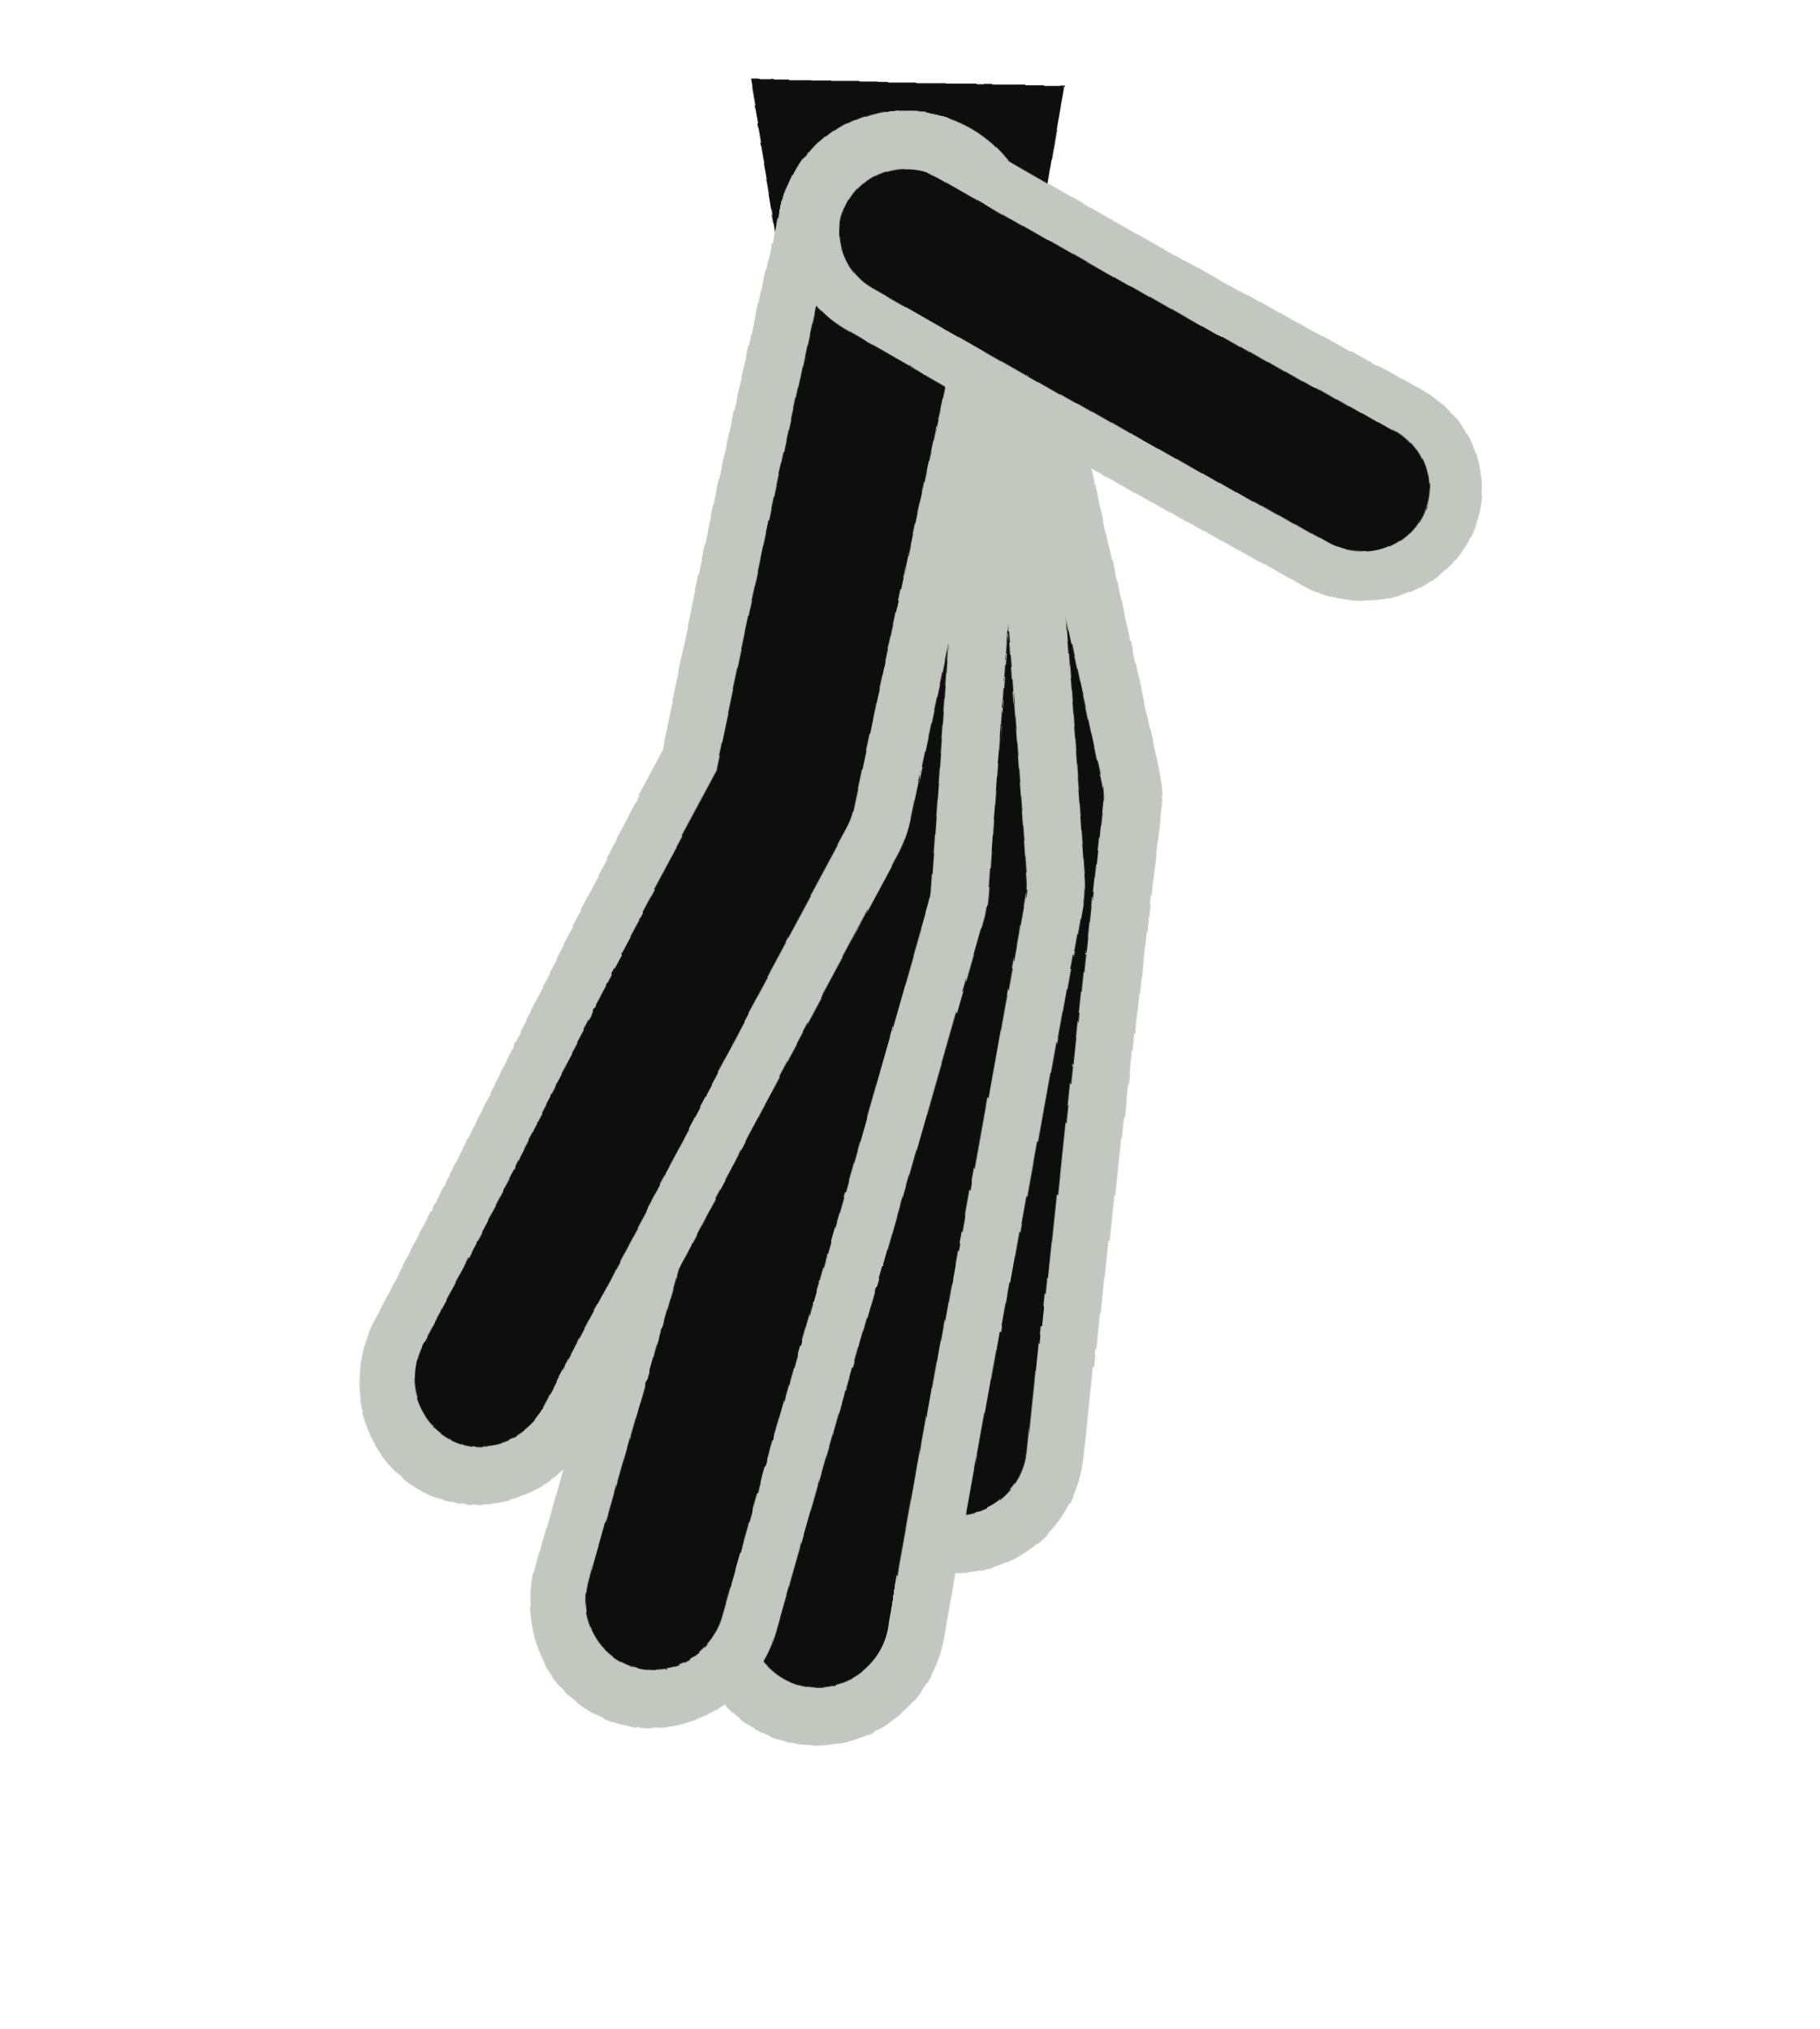
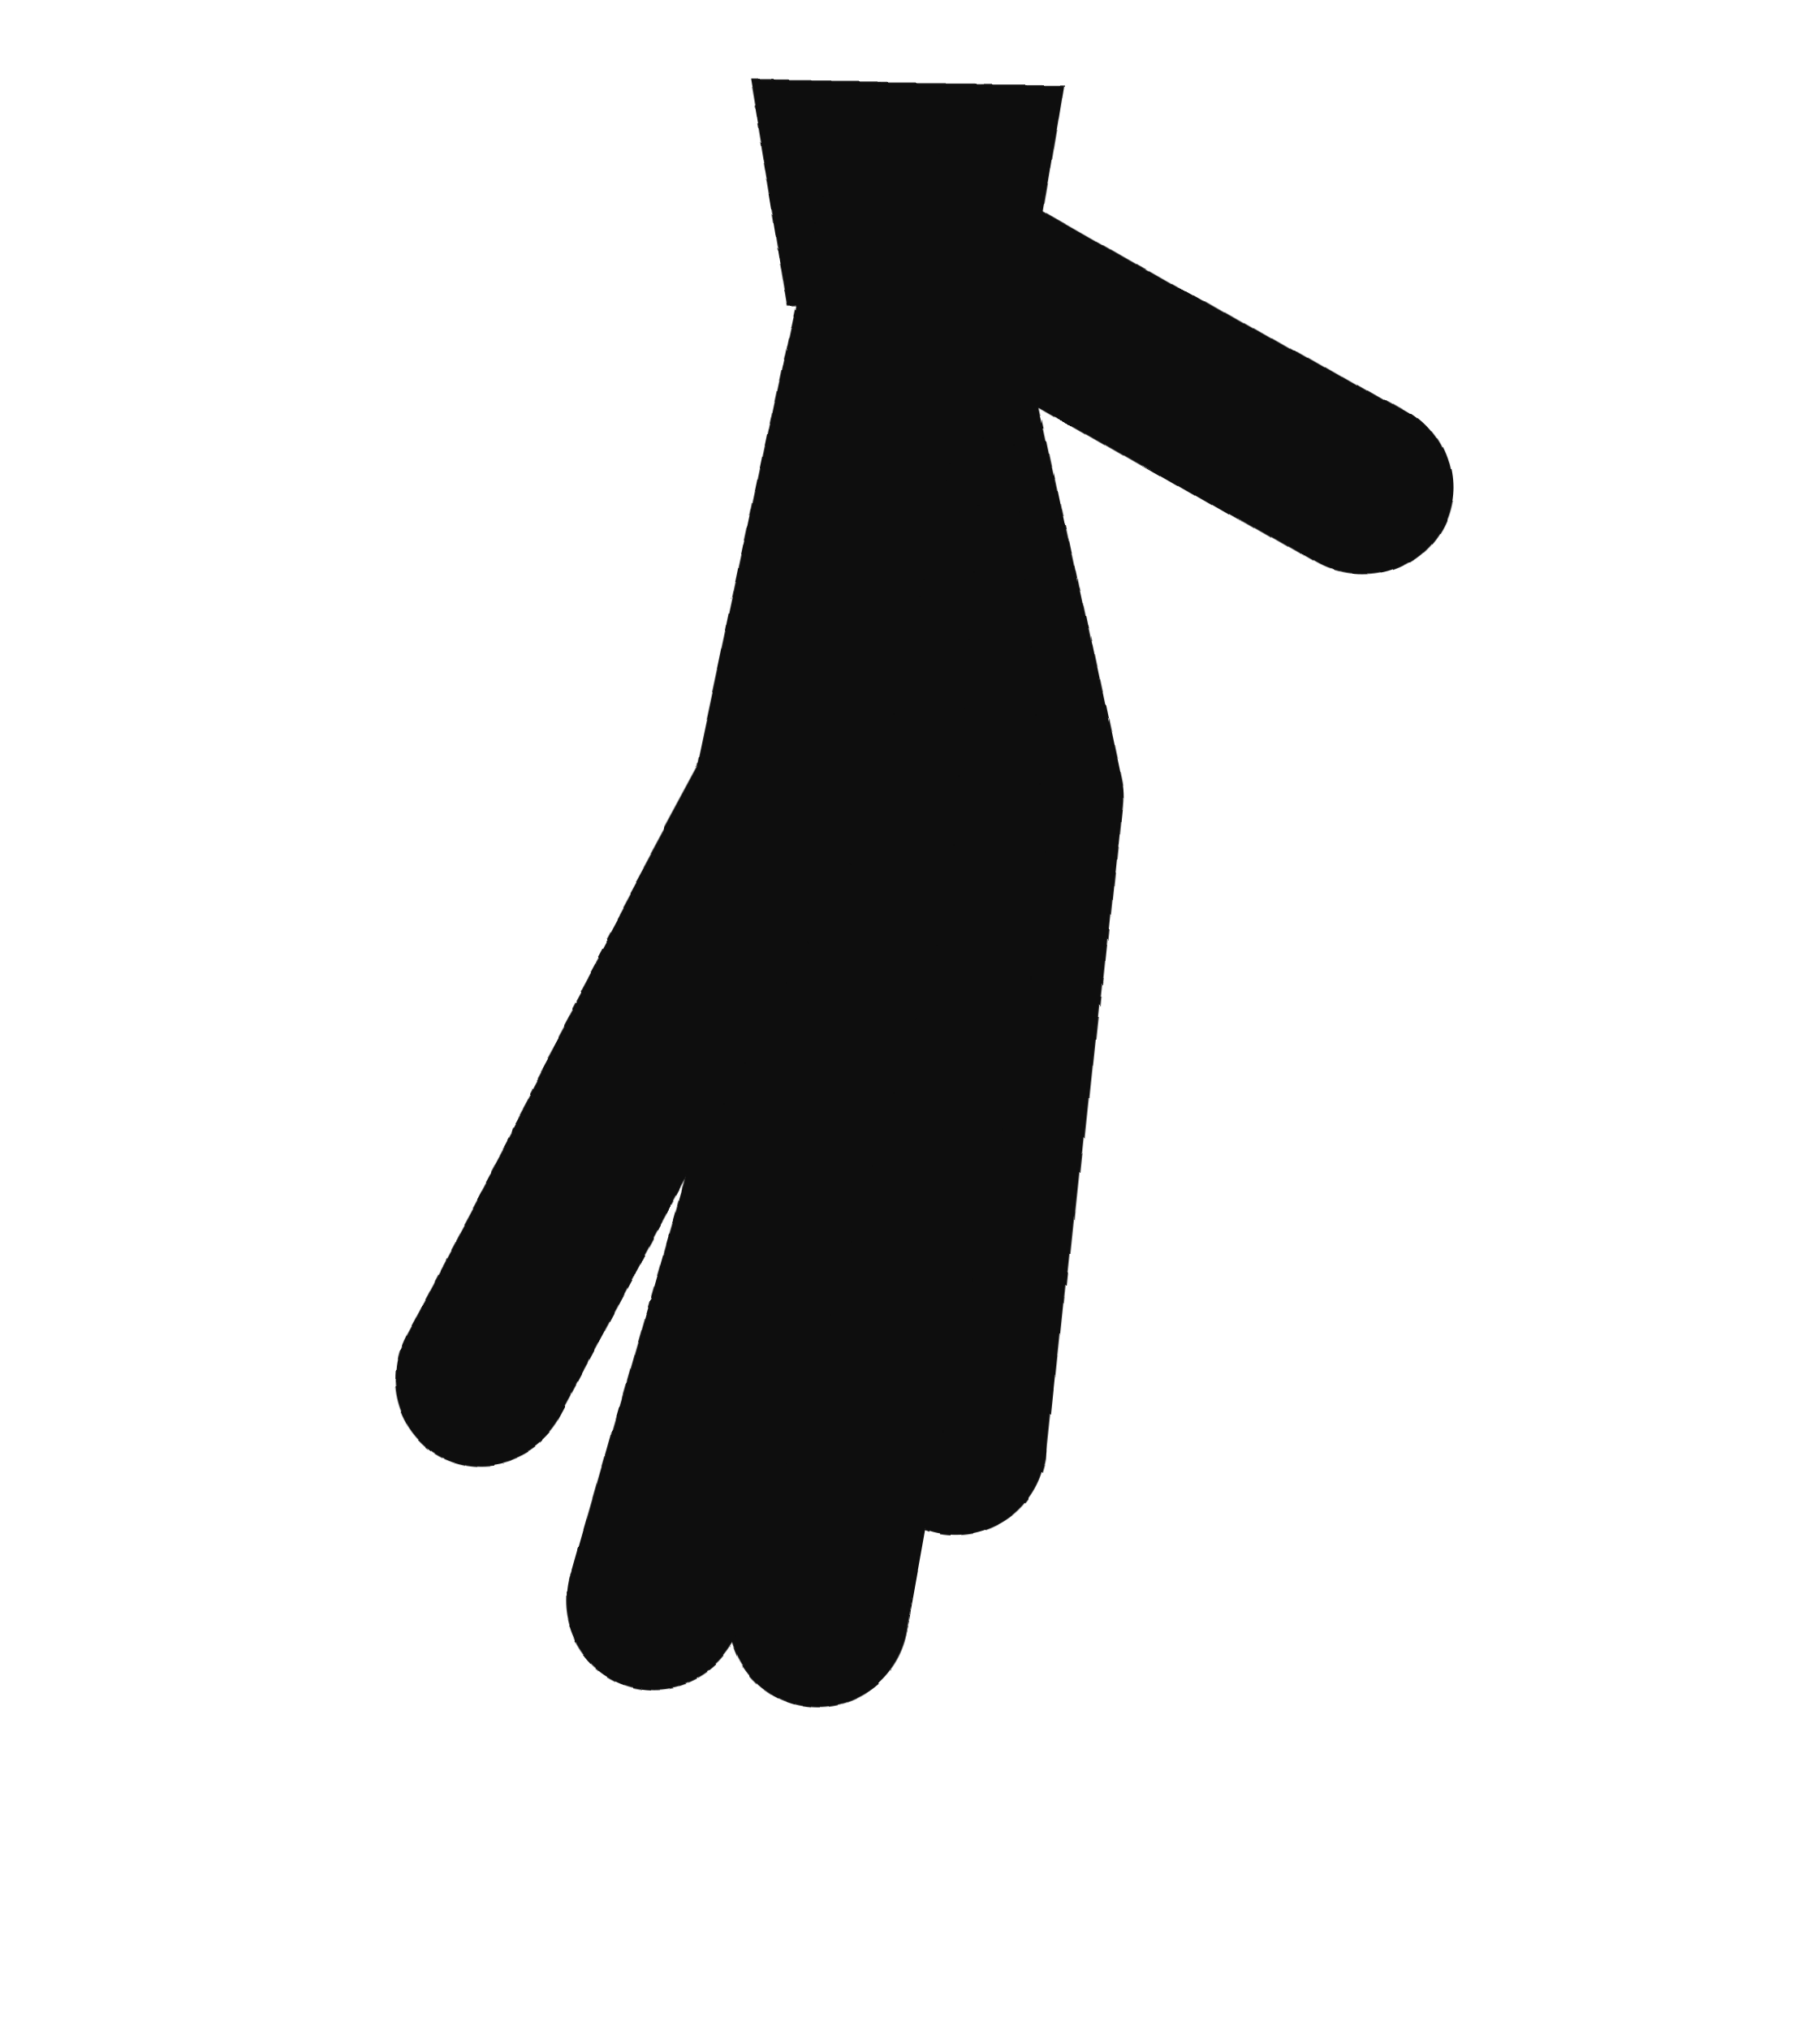
<svg xmlns="http://www.w3.org/2000/svg" viewBox="0 0 46 52" width="52" height="58">
  <defs>
    <filter id="ink" x="-30%" y="-30%" width="160%" height="160%">
      <feTurbulence type="fractalNoise" baseFrequency="0.03" numOctaves="1" seed="43" result="n" />
      <feDisplacementMap in="SourceGraphic" in2="n" scale="2.2" xChannelSelector="R" yChannelSelector="G" />
    </filter>
  </defs>
  <g filter="url(#ink)" transform="translate(46,0) scale(-1,1)">
    <path d="M19 2 L27 2 L26 8 L20 8 Z" fill="#0e0e0e" />
-     <path d="M23 6 L19.9 20.7 L21.6 37.1" fill="none" stroke="#c2c7c0" stroke-width="6.5" stroke-linecap="round" stroke-linejoin="round" />
-     <path d="M23 6 L19.9 20.7 L21.6 37.1" fill="none" stroke="#0e0e0e" stroke-width="3.6" stroke-linecap="round" stroke-linejoin="round" />
-     <path d="M23 6 L21.8 23.0 L25.1 41.4" fill="none" stroke="#c2c7c0" stroke-width="6.5" stroke-linecap="round" stroke-linejoin="round" />
-     <path d="M23 6 L21.8 23.0 L25.1 41.4" fill="none" stroke="#0e0e0e" stroke-width="3.6" stroke-linecap="round" stroke-linejoin="round" />
-     <path d="M23 6 L24.2 23.0 L29.3 40.9" fill="none" stroke="#c2c7c0" stroke-width="6.5" stroke-linecap="round" stroke-linejoin="round" />
-     <path d="M23 6 L24.2 23.0 L29.3 40.9" fill="none" stroke="#0e0e0e" stroke-width="3.6" stroke-linecap="round" stroke-linejoin="round" />
-     <path d="M23 6 L26.1 20.7 L33.9 35.2" fill="none" stroke="#c2c7c0" stroke-width="6.5" stroke-linecap="round" stroke-linejoin="round" />
-     <path d="M23 6 L26.1 20.7 L33.9 35.2" fill="none" stroke="#0e0e0e" stroke-width="3.6" stroke-linecap="round" stroke-linejoin="round" />
-     <path d="M23 6 Q16.9 9.5 11.7 12.5" fill="none" stroke="#c2c7c0" stroke-width="6" stroke-linecap="round" />
-     <path d="M23 6 Q16.9 9.5 11.7 12.5" fill="none" stroke="#0e0e0e" stroke-width="3.4" stroke-linecap="round" />
+     <path d="M23 6 L19.9 20.7 L21.6 37.1" fill="none" stroke="#0e0e0e" stroke-width="4.6" stroke-linecap="round" stroke-linejoin="round" />
+     <path d="M23 6 L21.8 23.0 L25.1 41.4" fill="none" stroke="#0e0e0e" stroke-width="4.6" stroke-linecap="round" stroke-linejoin="round" />
+     <path d="M23 6 L24.2 23.0 L29.3 40.9" fill="none" stroke="#0e0e0e" stroke-width="4.6" stroke-linecap="round" stroke-linejoin="round" />
+     <path d="M23 6 L26.1 20.7 L33.9 35.2" fill="none" stroke="#0e0e0e" stroke-width="4.6" stroke-linecap="round" stroke-linejoin="round" />
+     <path d="M23 6 Q16.9 9.5 11.7 12.5" fill="none" stroke="#0e0e0e" stroke-width="4.6" stroke-linecap="round" />
  </g>
</svg>
